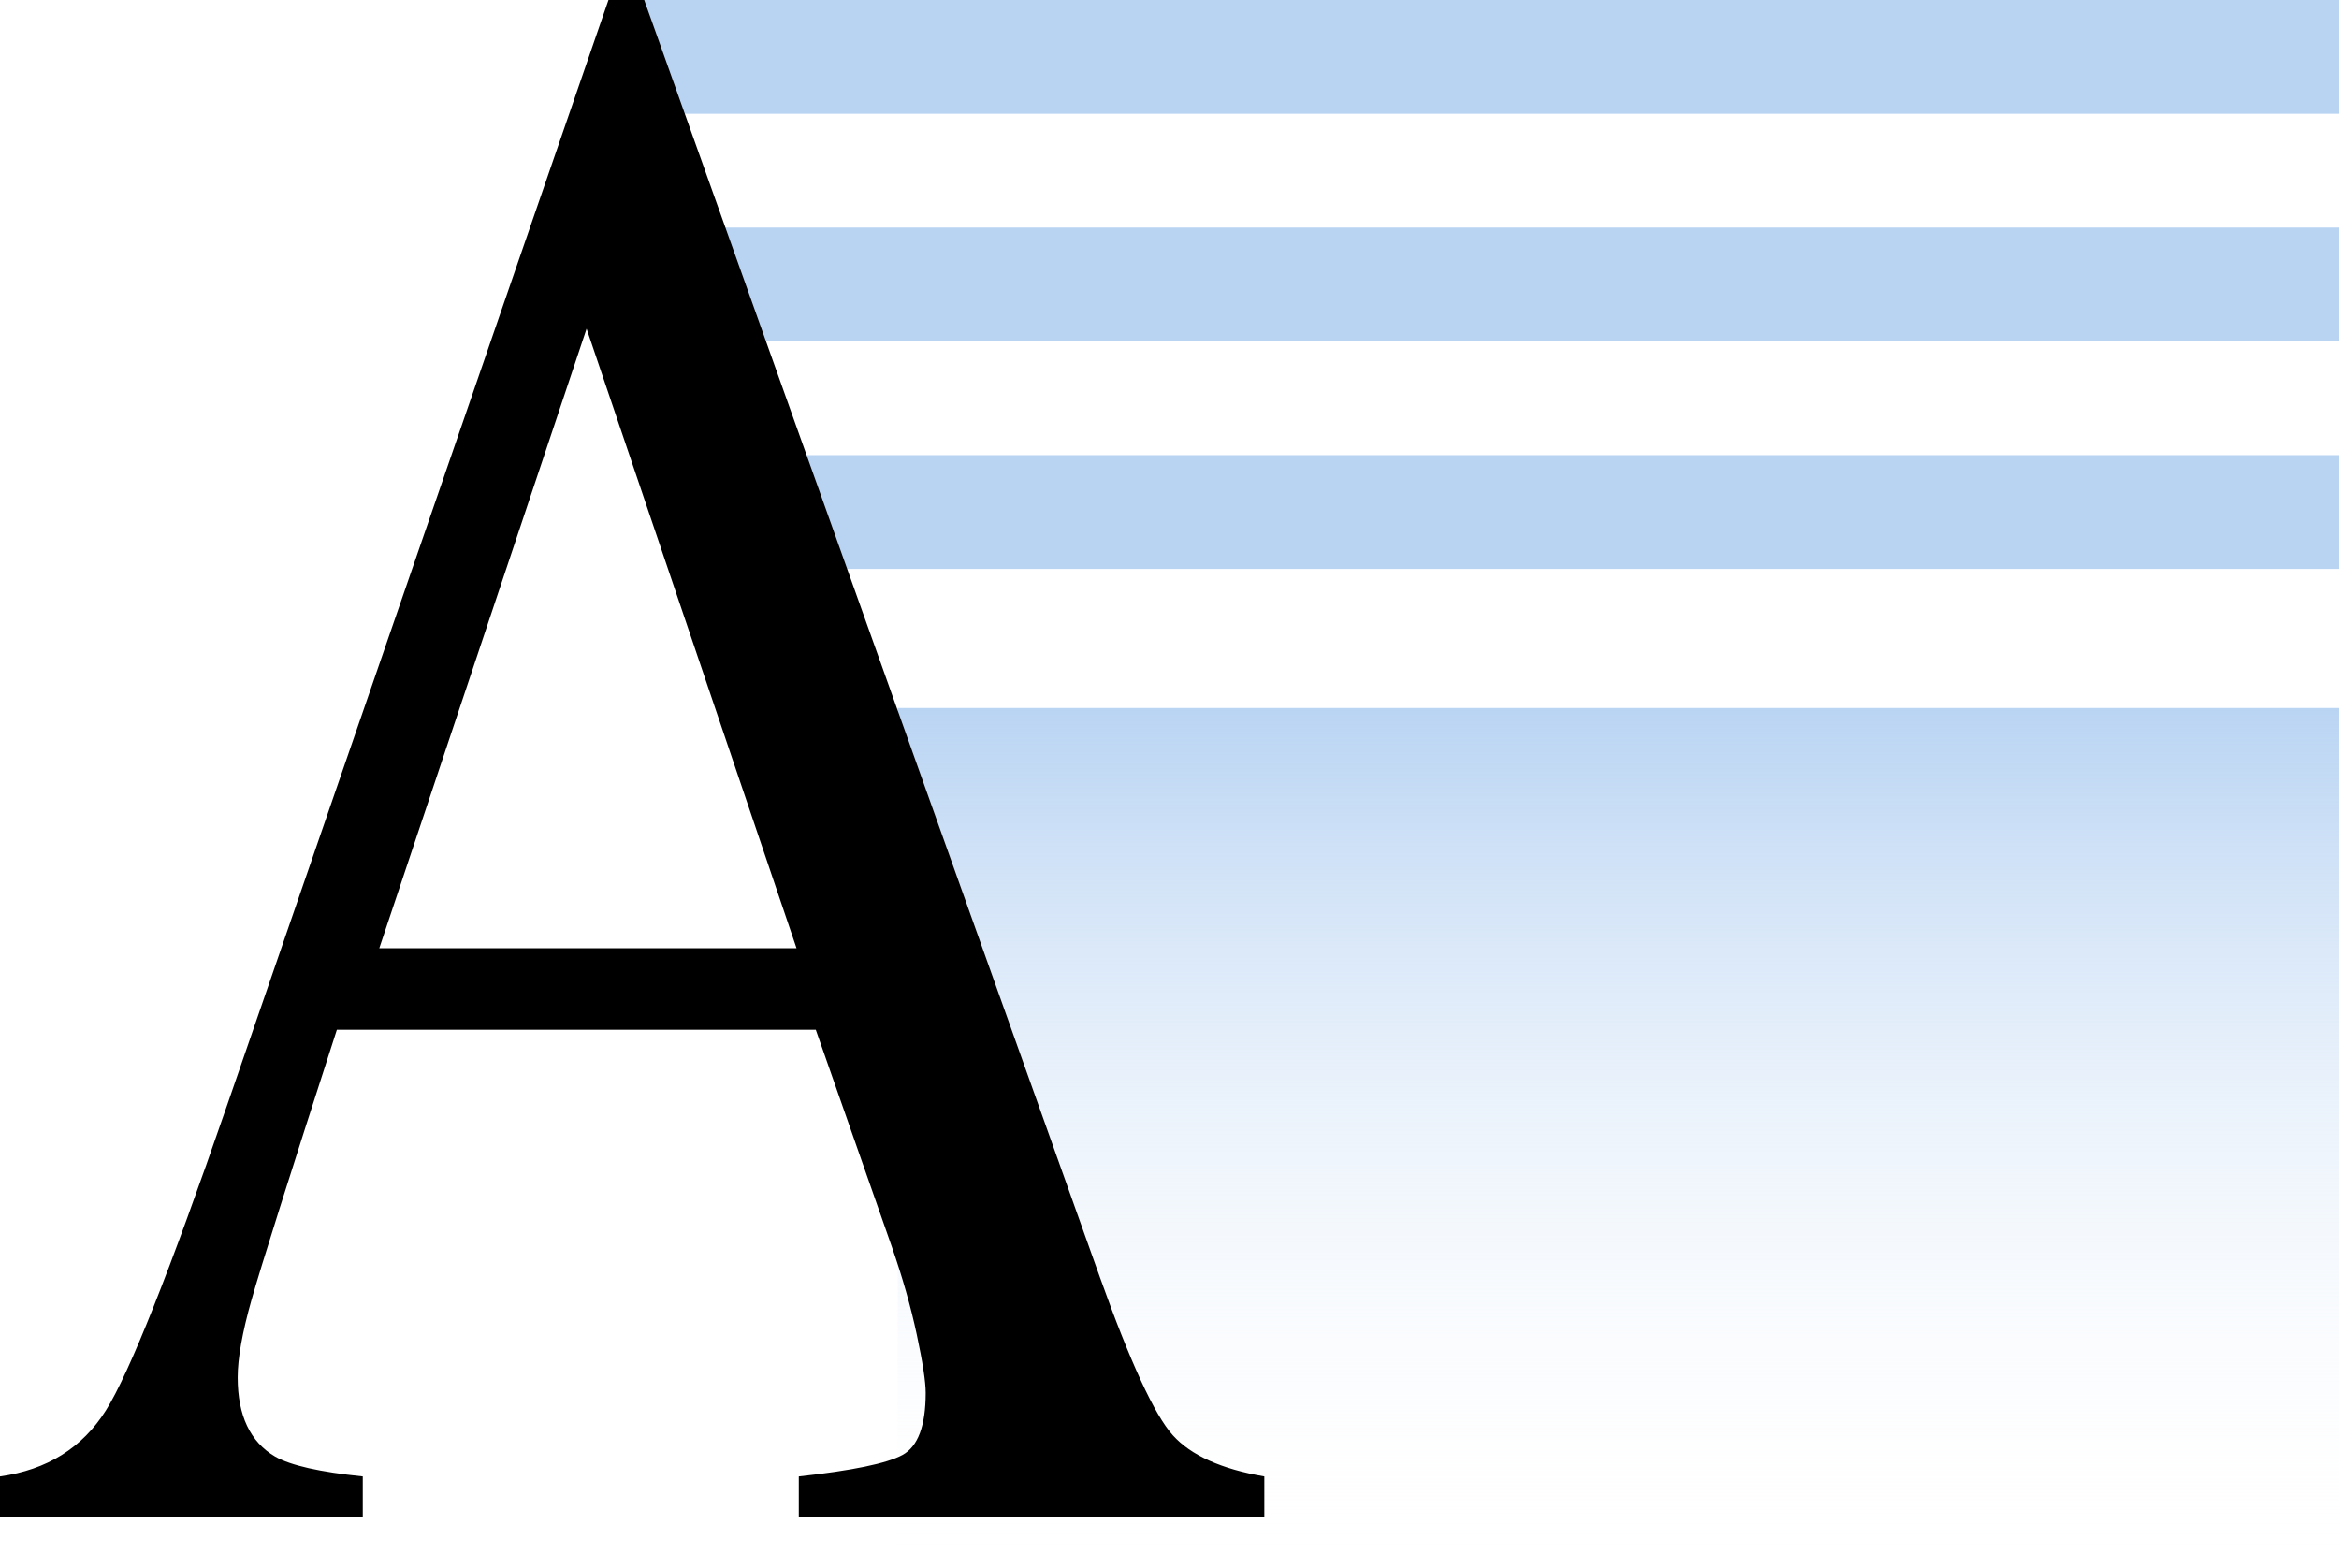
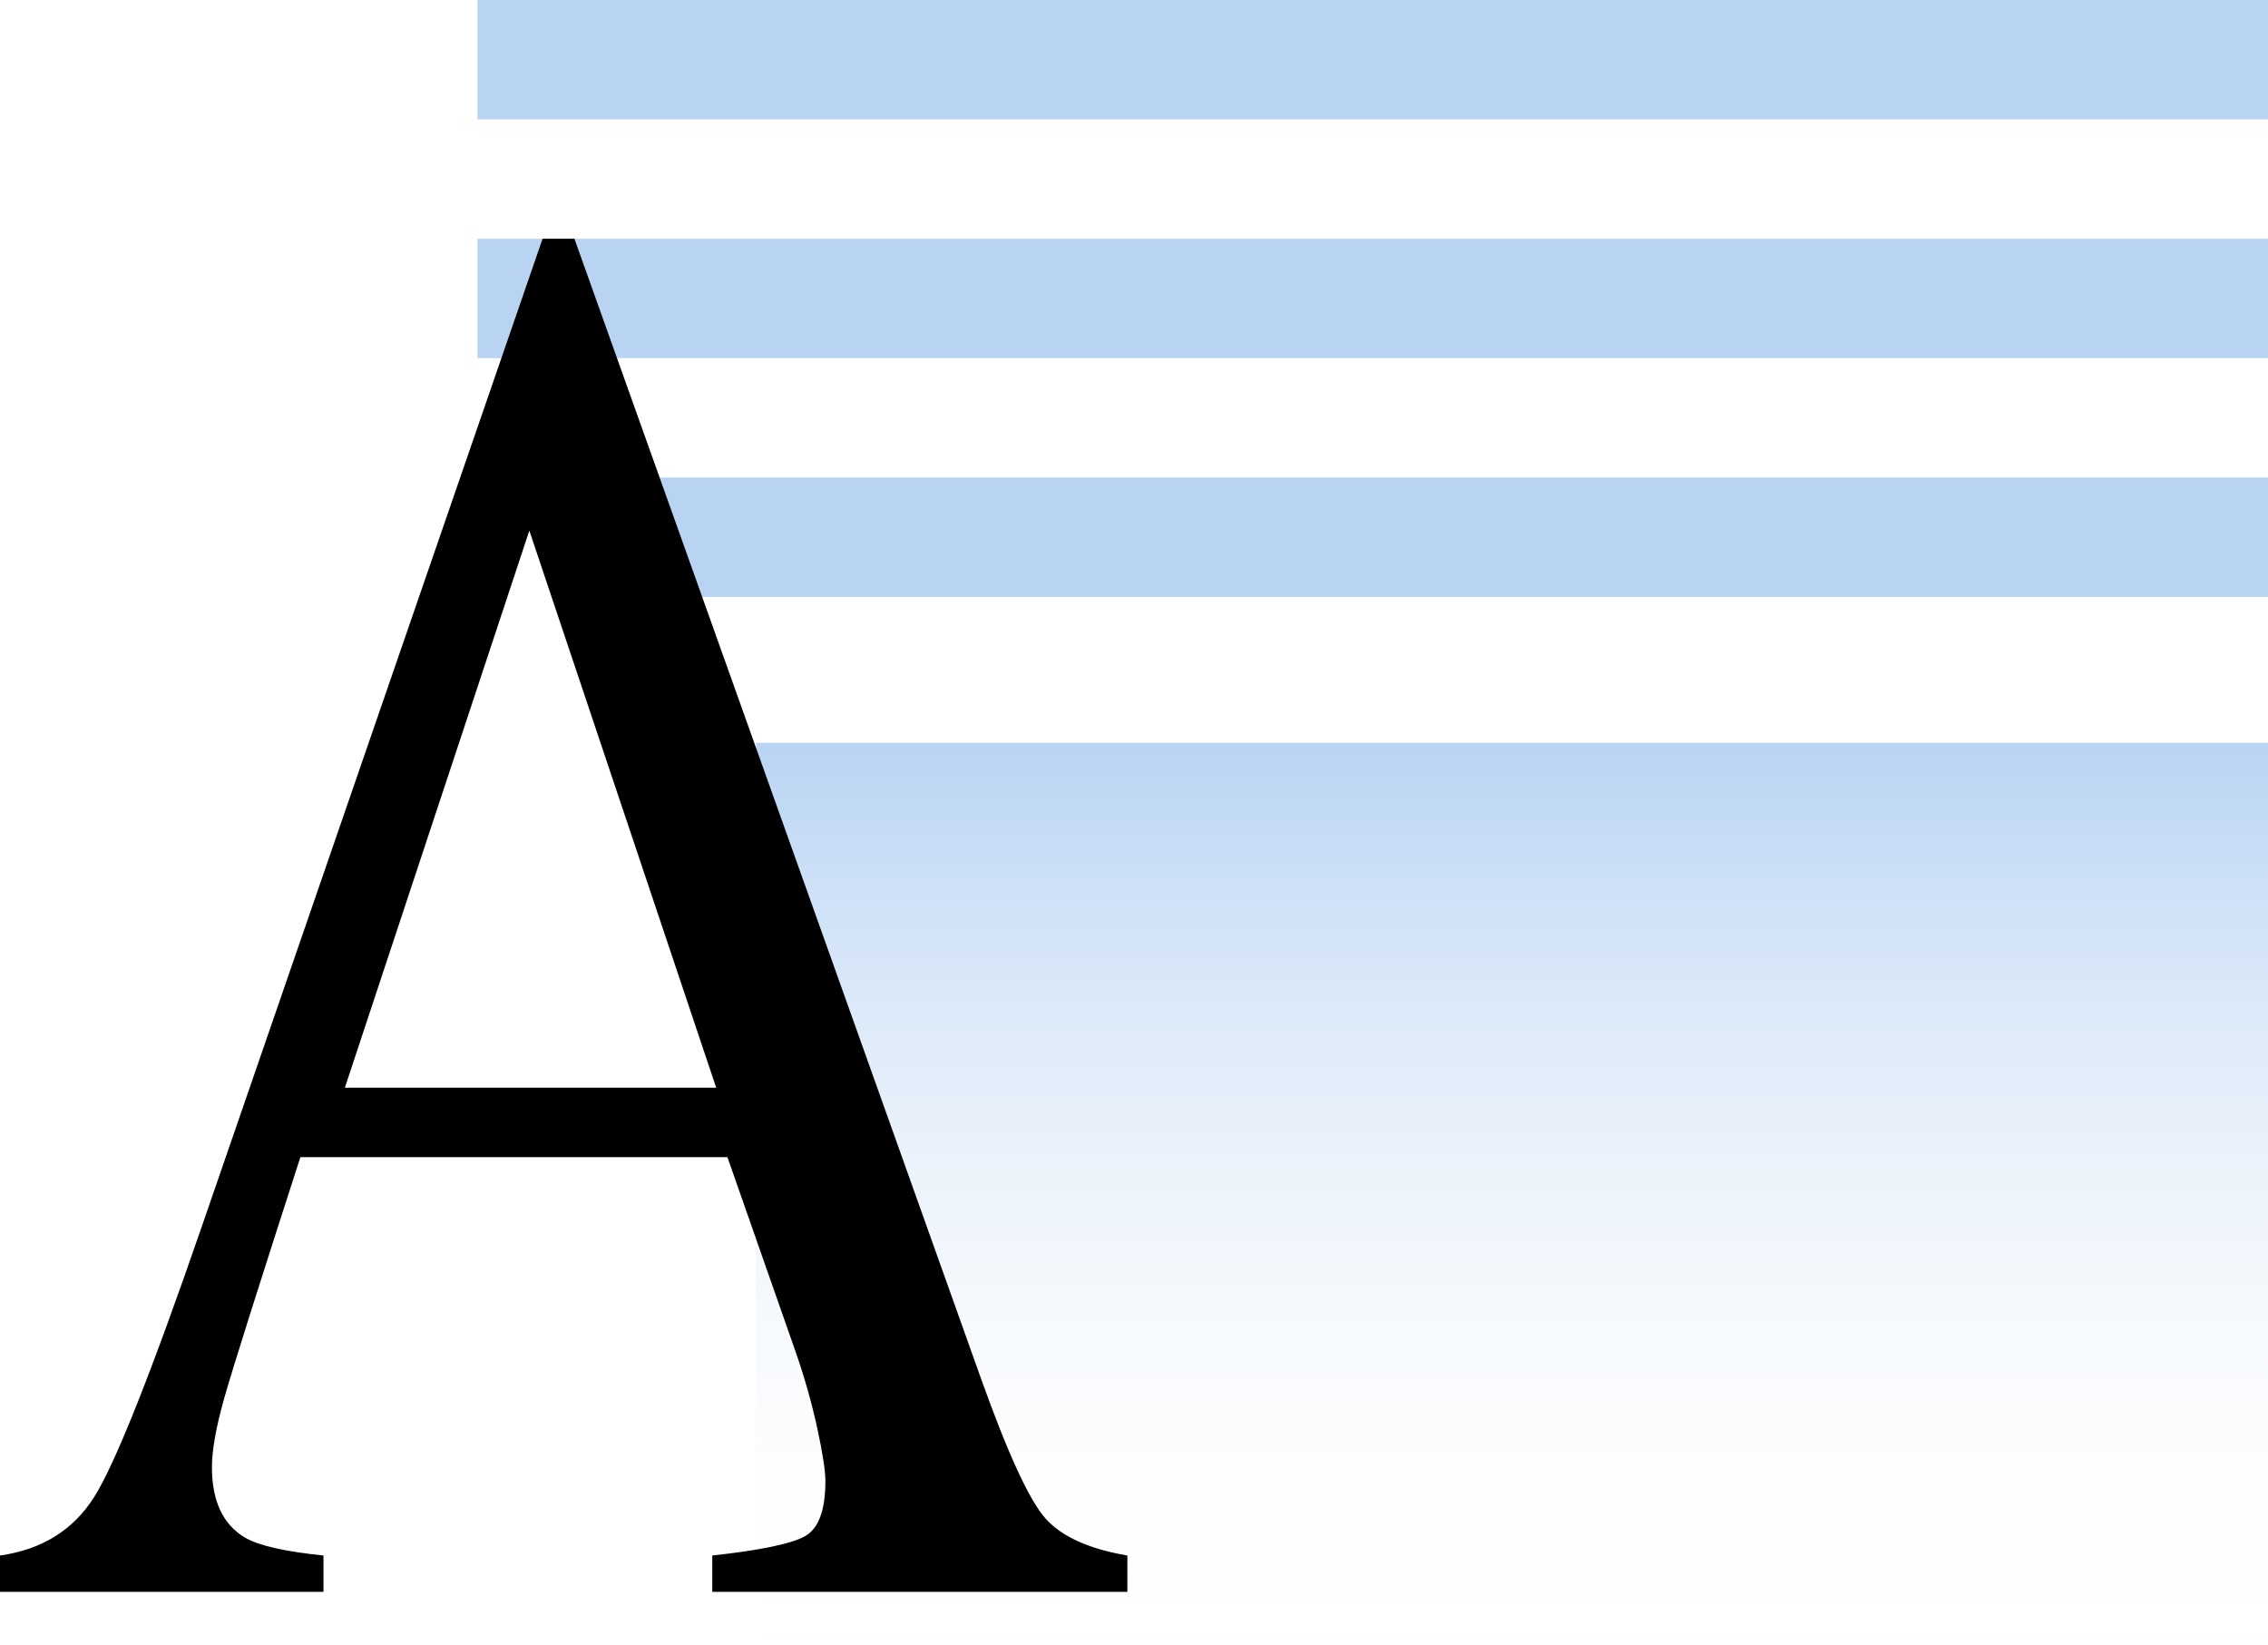
- <svg xmlns="http://www.w3.org/2000/svg" viewBox="0 0 185 124">
+ <svg xmlns="http://www.w3.org/2000/svg" viewBox="0 0 171 124">
  <defs>
    <linearGradient id="a" x1="50%" x2="50%" y1="0%" y2="100%">
      <stop offset="0%" stop-color="#B9D4F3" />
      <stop offset="100%" stop-color="#FEFEFE" stop-opacity="0" />
    </linearGradient>
  </defs>
  <g fill="none" fill-rule="evenodd">
-     <path fill="url(#a)" d="M71 56h114v68H71z" />
-     <path fill="#B9D4F3" d="M50 0h135v9H50zM50 18h135v9H50zM56 36h129v9H56z" />
-     <path fill="currentColor" fill-rule="nonzero" d="M28.693 120v-3.22c-3.393-.348-5.701-.87-6.926-1.566-1.979-1.16-2.968-3.249-2.968-6.265 0-1.509.365-3.554 1.095-6.135.73-2.582 2.98-9.703 6.75-21.364h37.879l6.007 17.143c.848 2.437 1.508 4.757 1.979 6.962.471 2.204.707 3.742.707 4.612 0 2.61-.613 4.25-1.838 4.916-1.225.668-3.958 1.233-8.198 1.697V120H100v-3.22c-3.392-.58-5.807-1.668-7.244-3.263-1.437-1.595-3.357-5.758-5.76-12.487L50.954 0h-2.827L17.951 87.455c-4.523 13.11-7.715 21.145-9.576 24.104-1.861 2.959-4.653 4.7-8.375 5.221V120h28.693zM63 75H30l16.395-49L63 75z" />
+     <path fill="url(#a)" d="M57 56h114v68H57z" />
+     <path fill="#B9D4F3" d="M36 0h135v9H36zM36 18h135v9H36zM42 36h129v9H42z" />
+     <path fill="currentColor" fill-rule="nonzero" d="M24.389 120v-2.737c-2.884-.296-4.846-.74-5.887-1.331-1.682-.986-2.523-2.762-2.523-5.326 0-1.282.31-3.02.93-5.214.622-2.195 2.534-8.248 5.738-18.16h32.198l5.106 14.572a49.608 49.608 0 011.682 5.918c.4 1.873.6 3.18.6 3.92 0 2.219-.52 3.612-1.562 4.179-1.04.567-3.364 1.048-6.968 1.442V120H85v-2.737c-2.883-.493-4.936-1.417-6.157-2.774-1.222-1.356-2.854-4.894-4.896-10.614L43.311 18h-2.403l-25.65 74.336c-3.845 11.145-6.558 17.974-8.14 20.49-1.581 2.514-3.954 3.993-7.118 4.437V120h24.389zM54 82H26l13.91-42L54 82z" />
  </g>
</svg>
